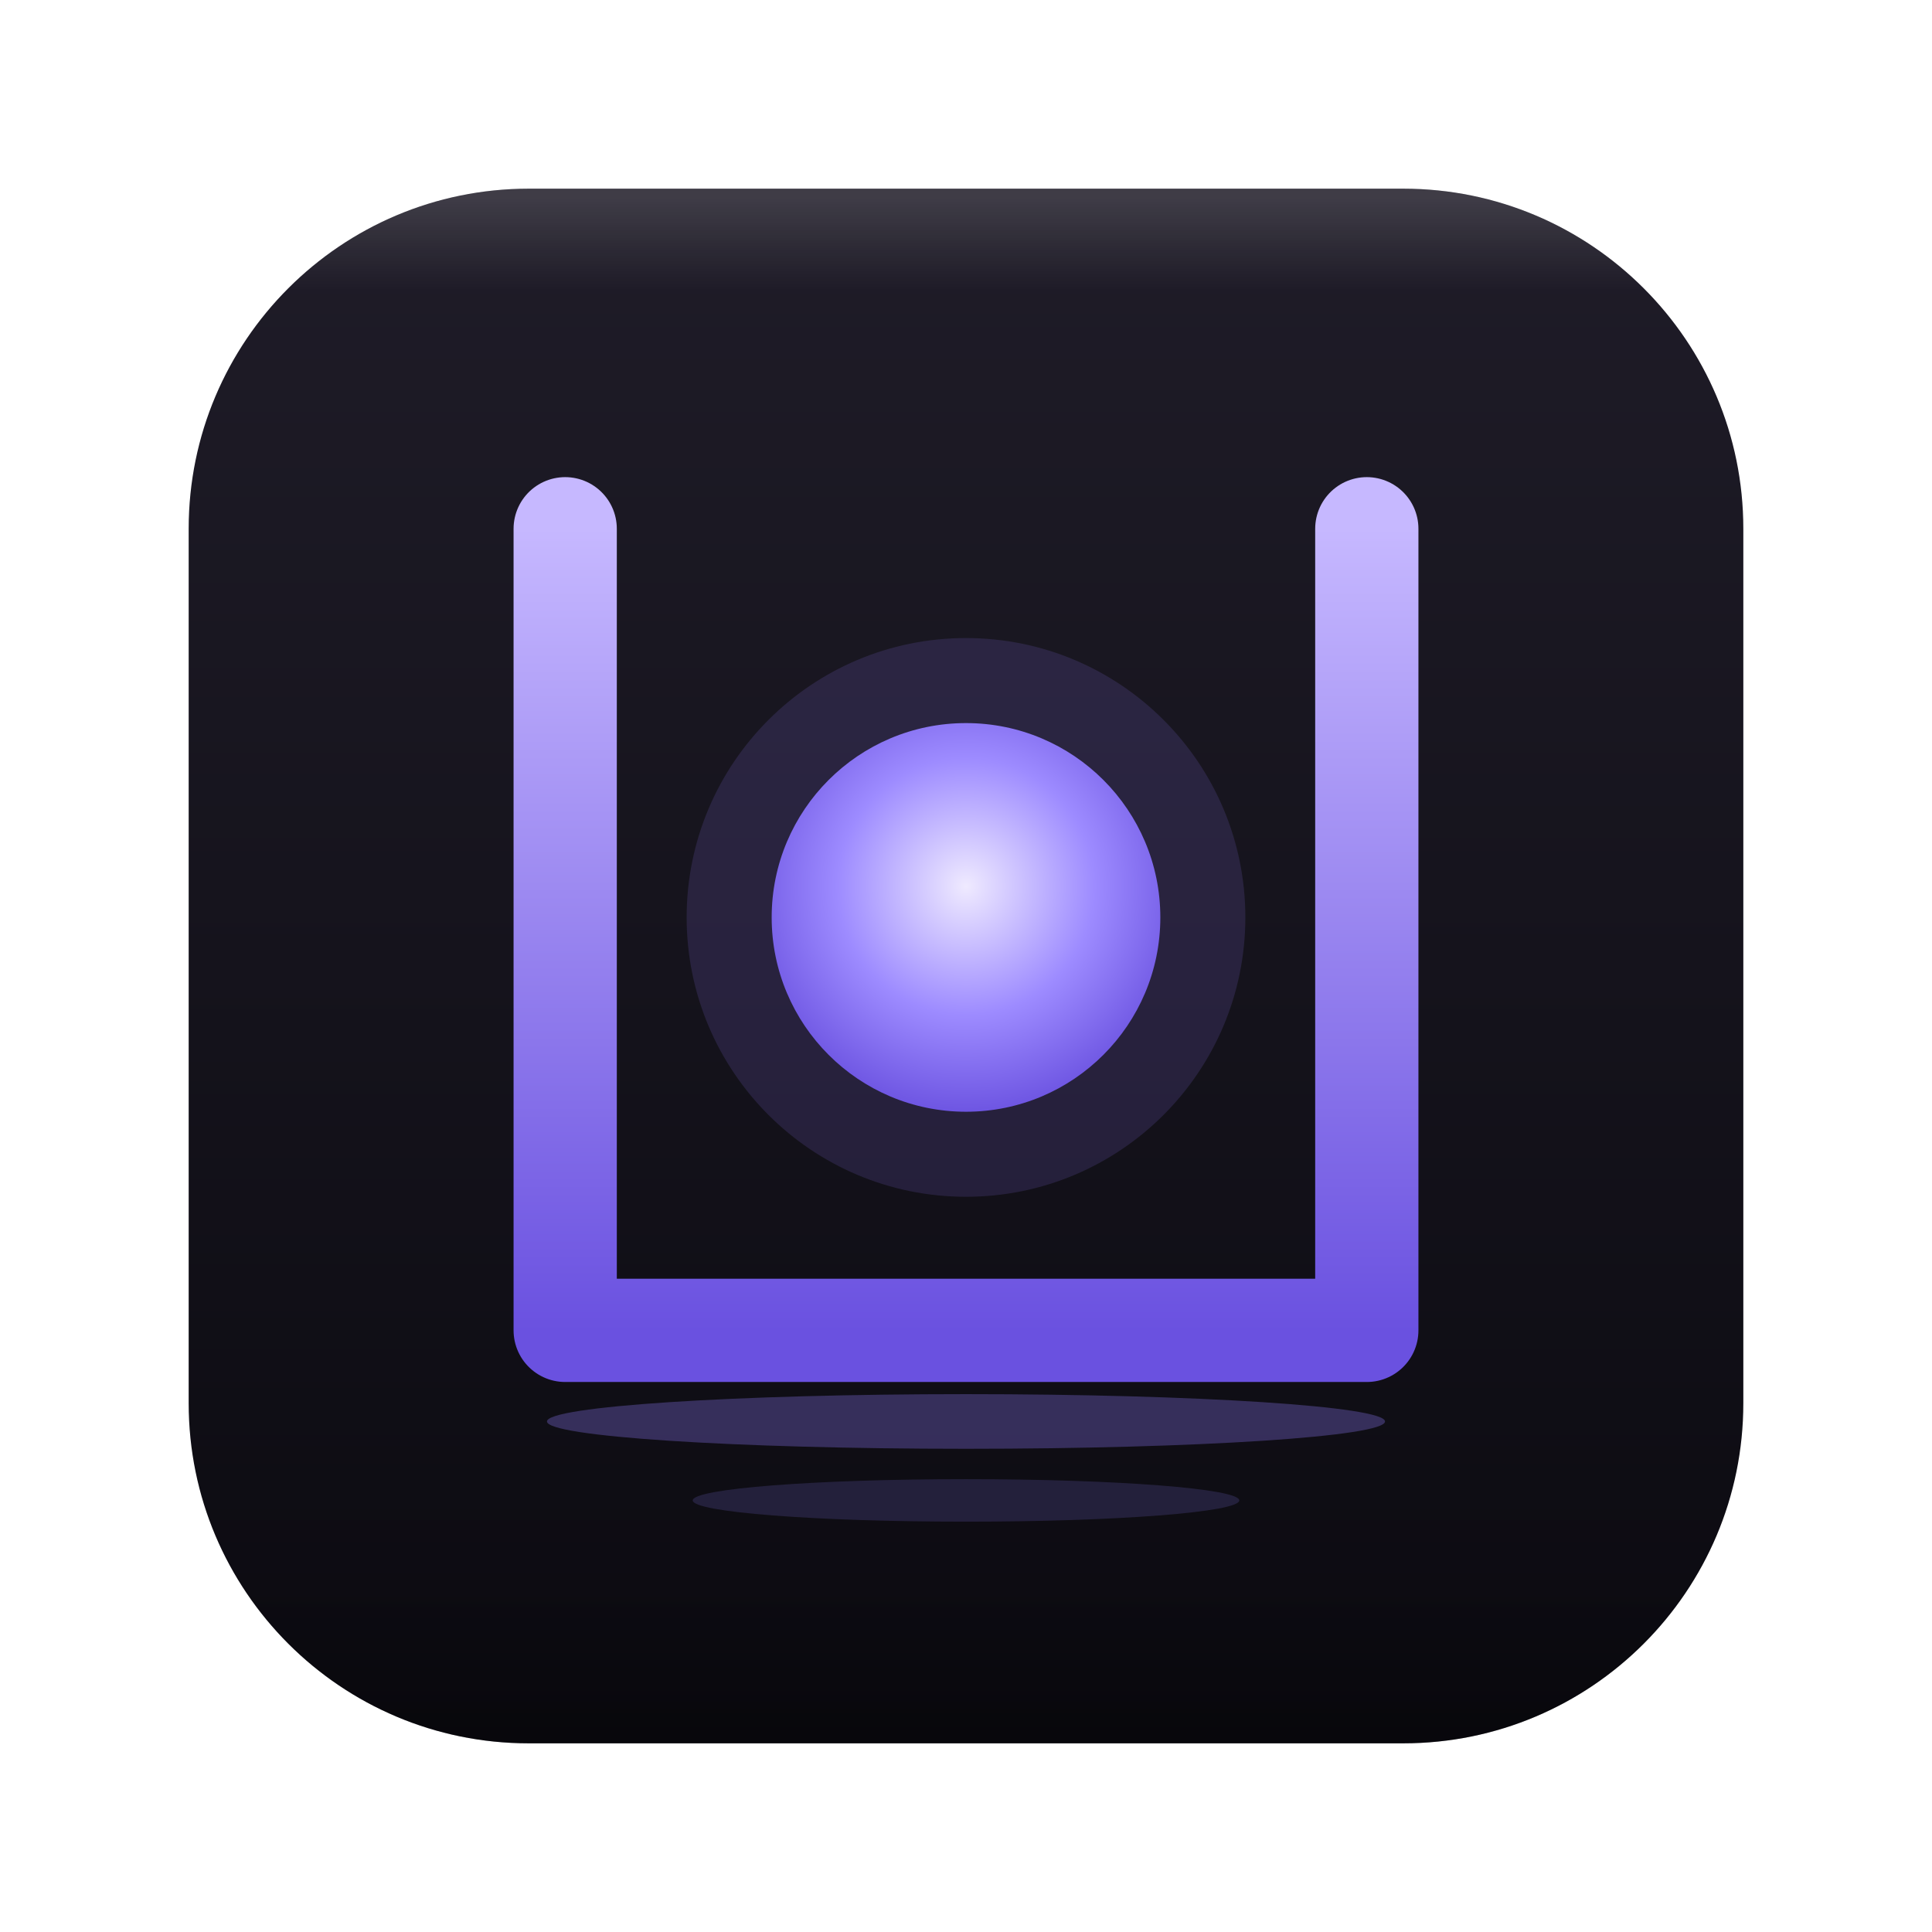
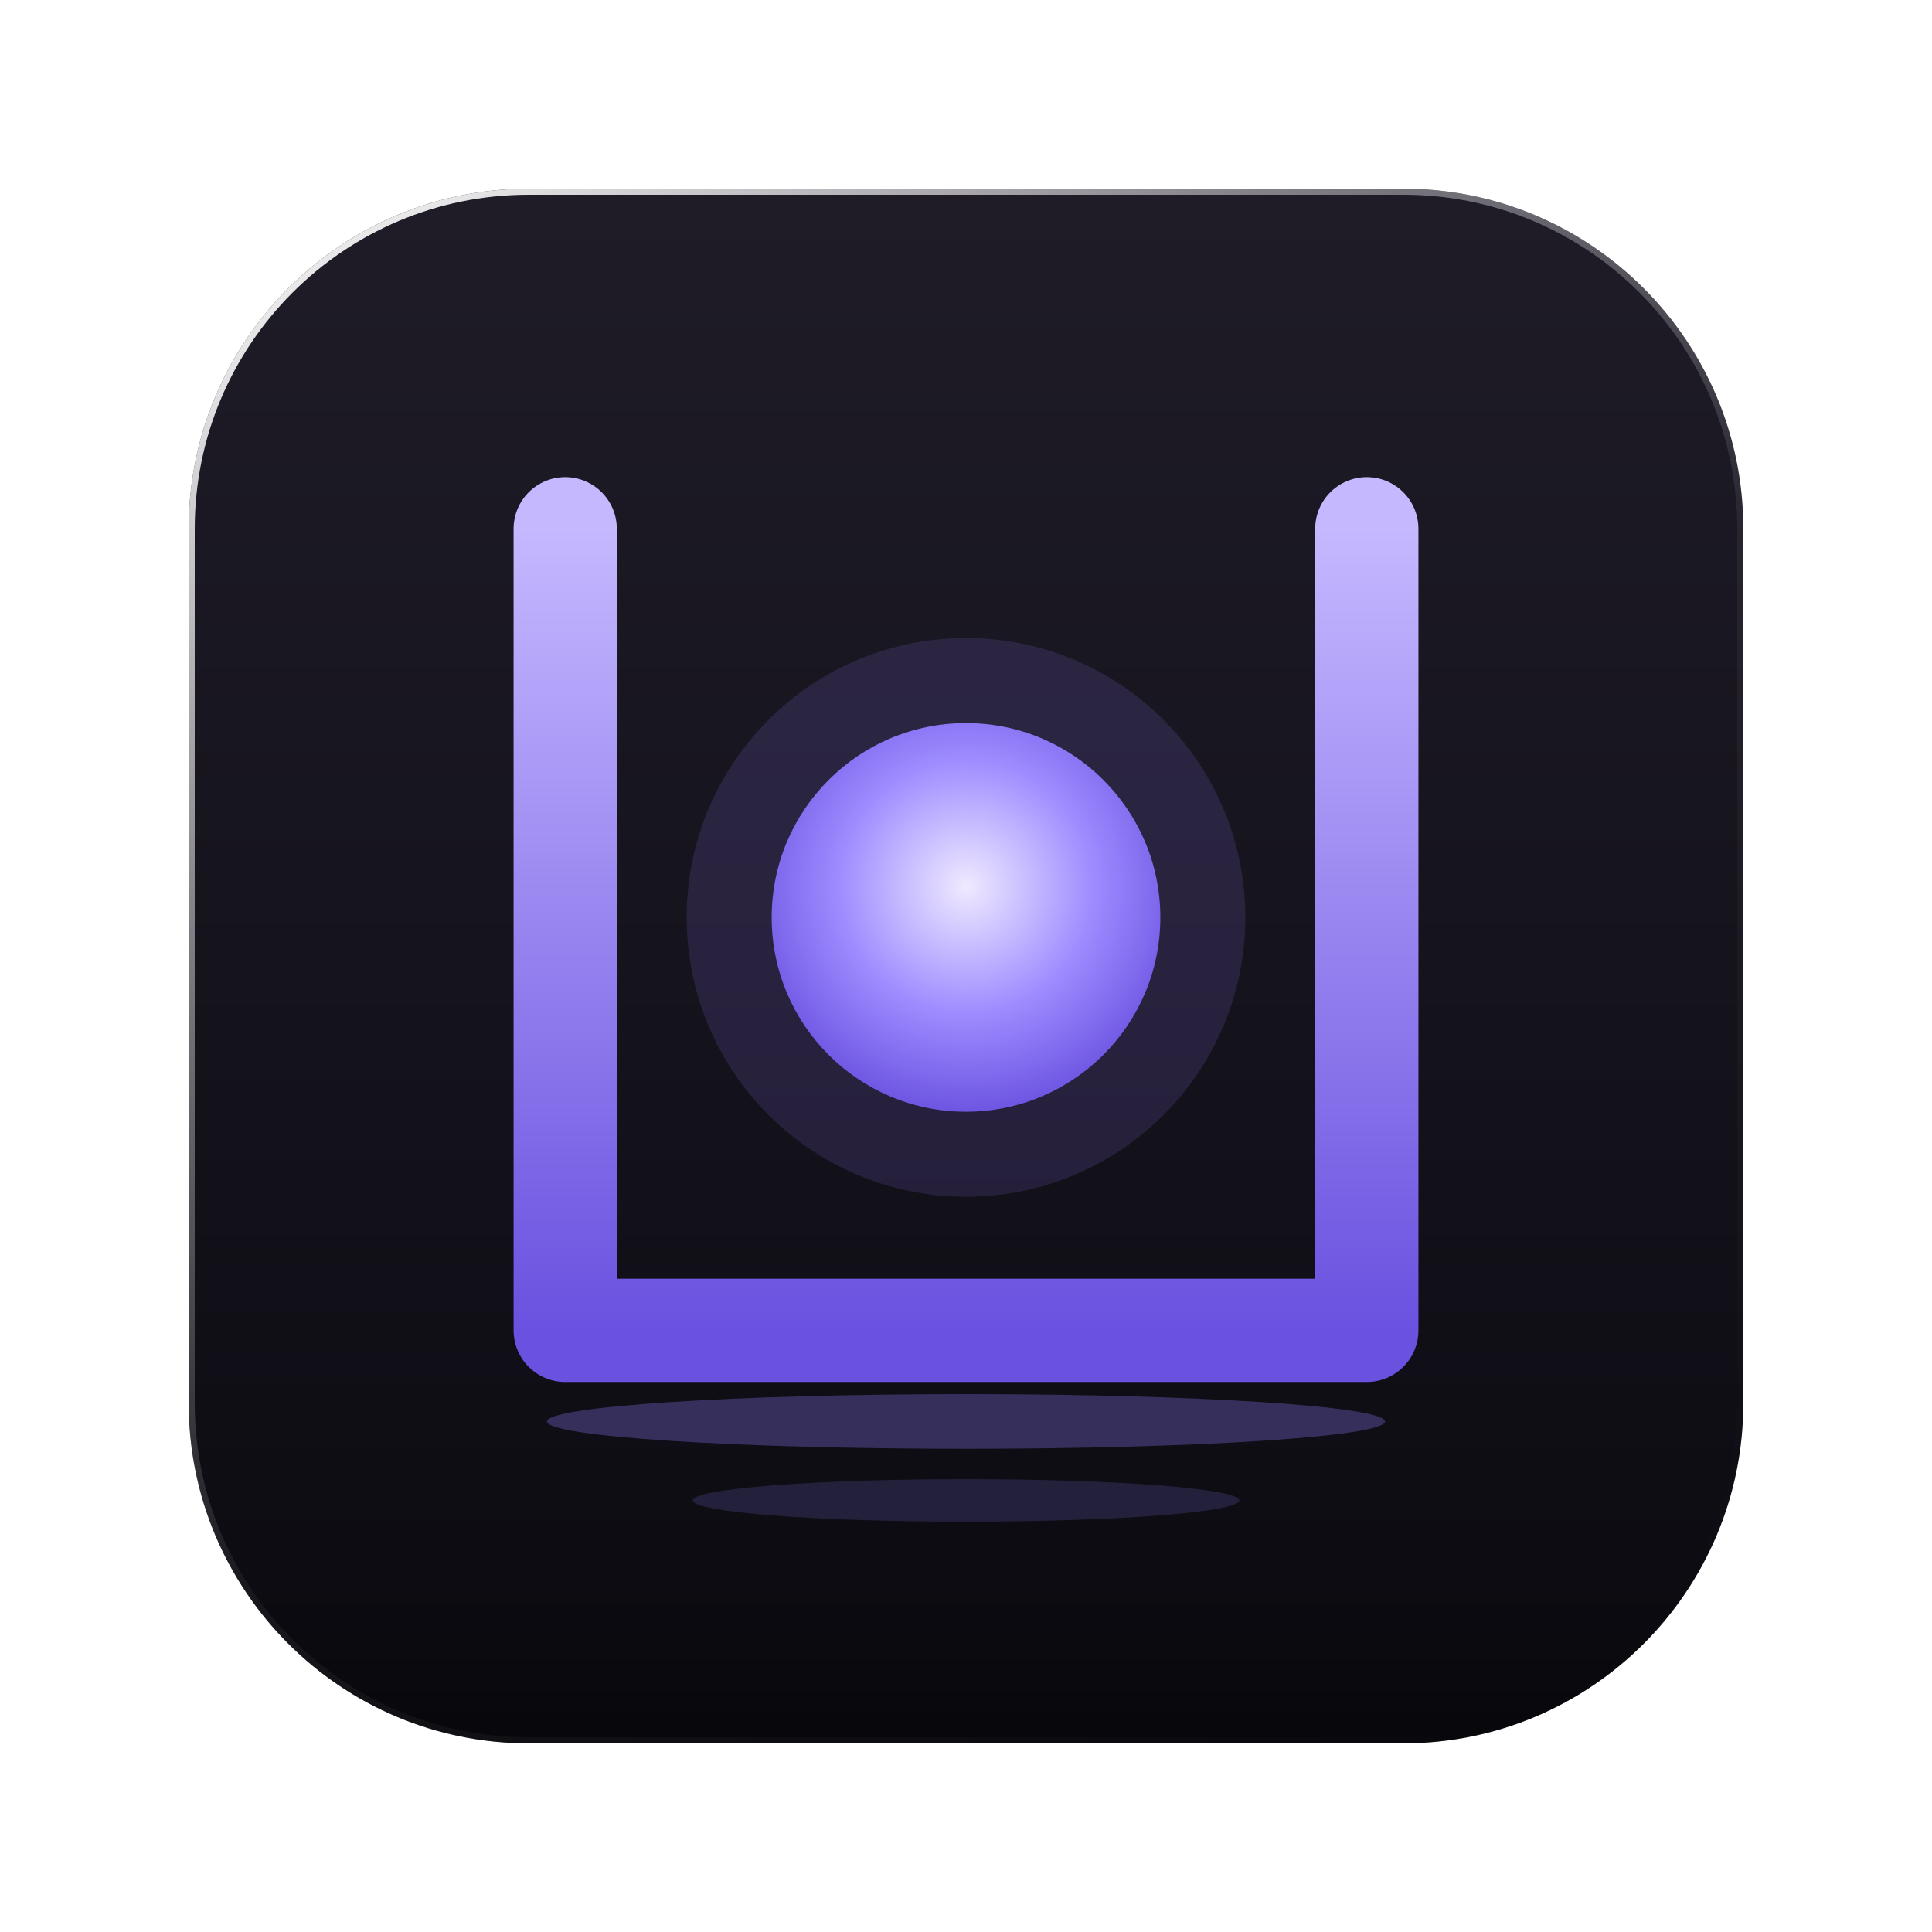
<svg xmlns="http://www.w3.org/2000/svg" viewBox="0 0 1024 1024" width="1024" height="1024" role="img" aria-label="Pier app icon — 泊位">
  <defs>
    <linearGradient id="bg" x1="0" y1="0" x2="0" y2="1">
      <stop offset="0" stop-color="#1f1c28" />
      <stop offset="1" stop-color="#0b0a10" />
    </linearGradient>
    <linearGradient id="vio" x1="0" y1="0" x2="0" y2="1">
      <stop offset="0" stop-color="#c6b8ff" />
      <stop offset="1" stop-color="#6a51e0" />
    </linearGradient>
    <radialGradient id="orb" cx="0.5" cy="0.42" r="0.6">
      <stop offset="0" stop-color="#efeaff" />
      <stop offset="0.55" stop-color="#9d8bff" />
      <stop offset="1" stop-color="#6a51e0" />
    </radialGradient>
-     <linearGradient id="rim" x1="0" y1="0" x2="0" y2="1">
-       <stop offset="0" stop-color="#ffffff" stop-opacity="0.14" />
-       <stop offset="0.06" stop-color="#ffffff" stop-opacity="0" />
+     <linearGradient id="rim" x1="0.15" y1="0" x2="0.85" y2="1">
+       <stop offset="0" stop-color="#ffffff" stop-opacity="0.9" />
+       <stop offset="0.25" stop-color="#ffffff" stop-opacity="0.45" />
+       <stop offset="0.55" stop-color="#ffffff" stop-opacity="0.05" />
+       <stop offset="1" stop-color="#ffffff" stop-opacity="0" />
    </linearGradient>
    <linearGradient id="ishadow" x1="0" y1="0" x2="0" y2="1">
      <stop offset="0.9" stop-color="#000000" stop-opacity="0" />
      <stop offset="1" stop-color="#000000" stop-opacity="0.26" />
    </linearGradient>
    <clipPath id="clip">
      <rect width="512" height="512" rx="112" />
    </clipPath>
  </defs>
  <g transform="translate(100,100) scale(1.609375)">
    <rect width="512" height="512" rx="112" fill="url(#bg)" />
    <g clip-path="url(#clip)">
-       <rect width="512" height="512" fill="url(#rim)" />
      <rect width="512" height="512" fill="url(#ishadow)" />
+       <rect width="512" height="512" rx="112" fill="none" stroke="url(#rim)" stroke-width="4" />
    </g>
    <path d="M 124 112 L 124 376 L 388 376 L 388 112" fill="none" stroke="url(#vio)" stroke-width="34" stroke-linecap="round" stroke-linejoin="round" />
    <circle cx="256" cy="240" r="92" fill="#8a76f0" fill-opacity="0.16" />
    <circle cx="256" cy="240" r="64" fill="url(#orb)" />
    <ellipse cx="256" cy="406" rx="138" ry="9" fill="#8a76f0" fill-opacity="0.32" />
    <ellipse cx="256" cy="432" rx="90" ry="7" fill="#8a76f0" fill-opacity="0.18" />
  </g>
</svg>
